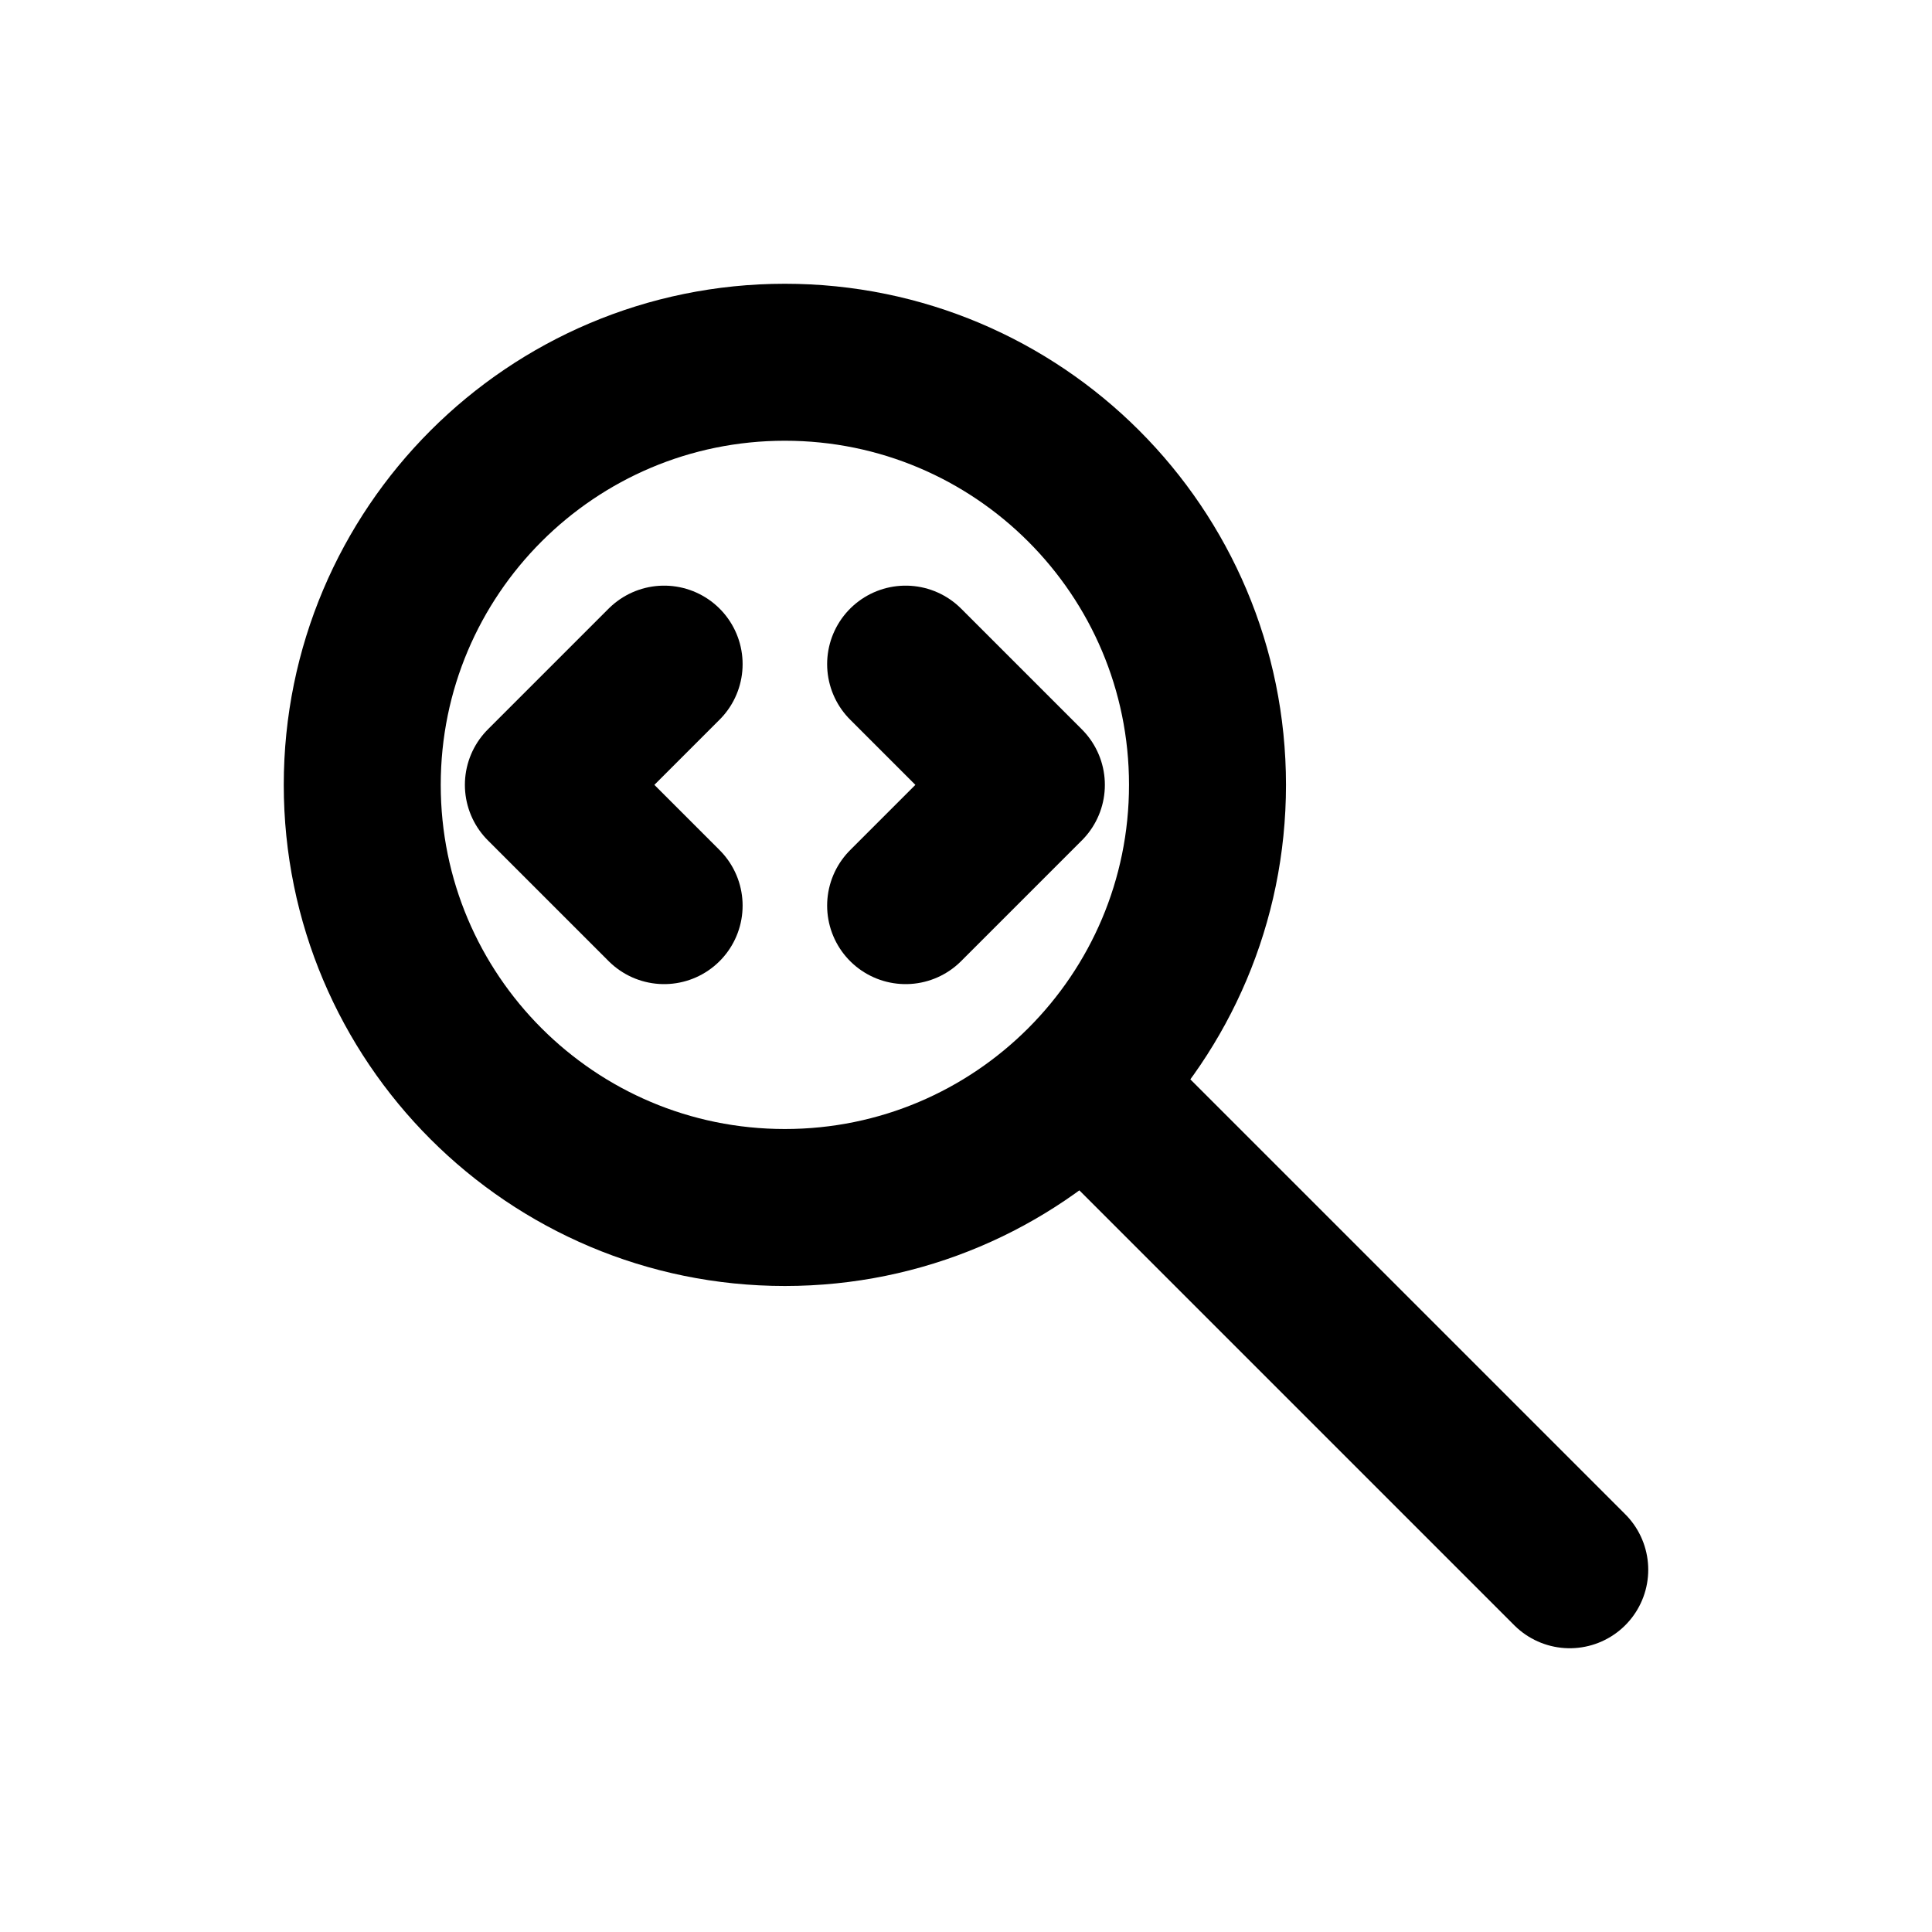
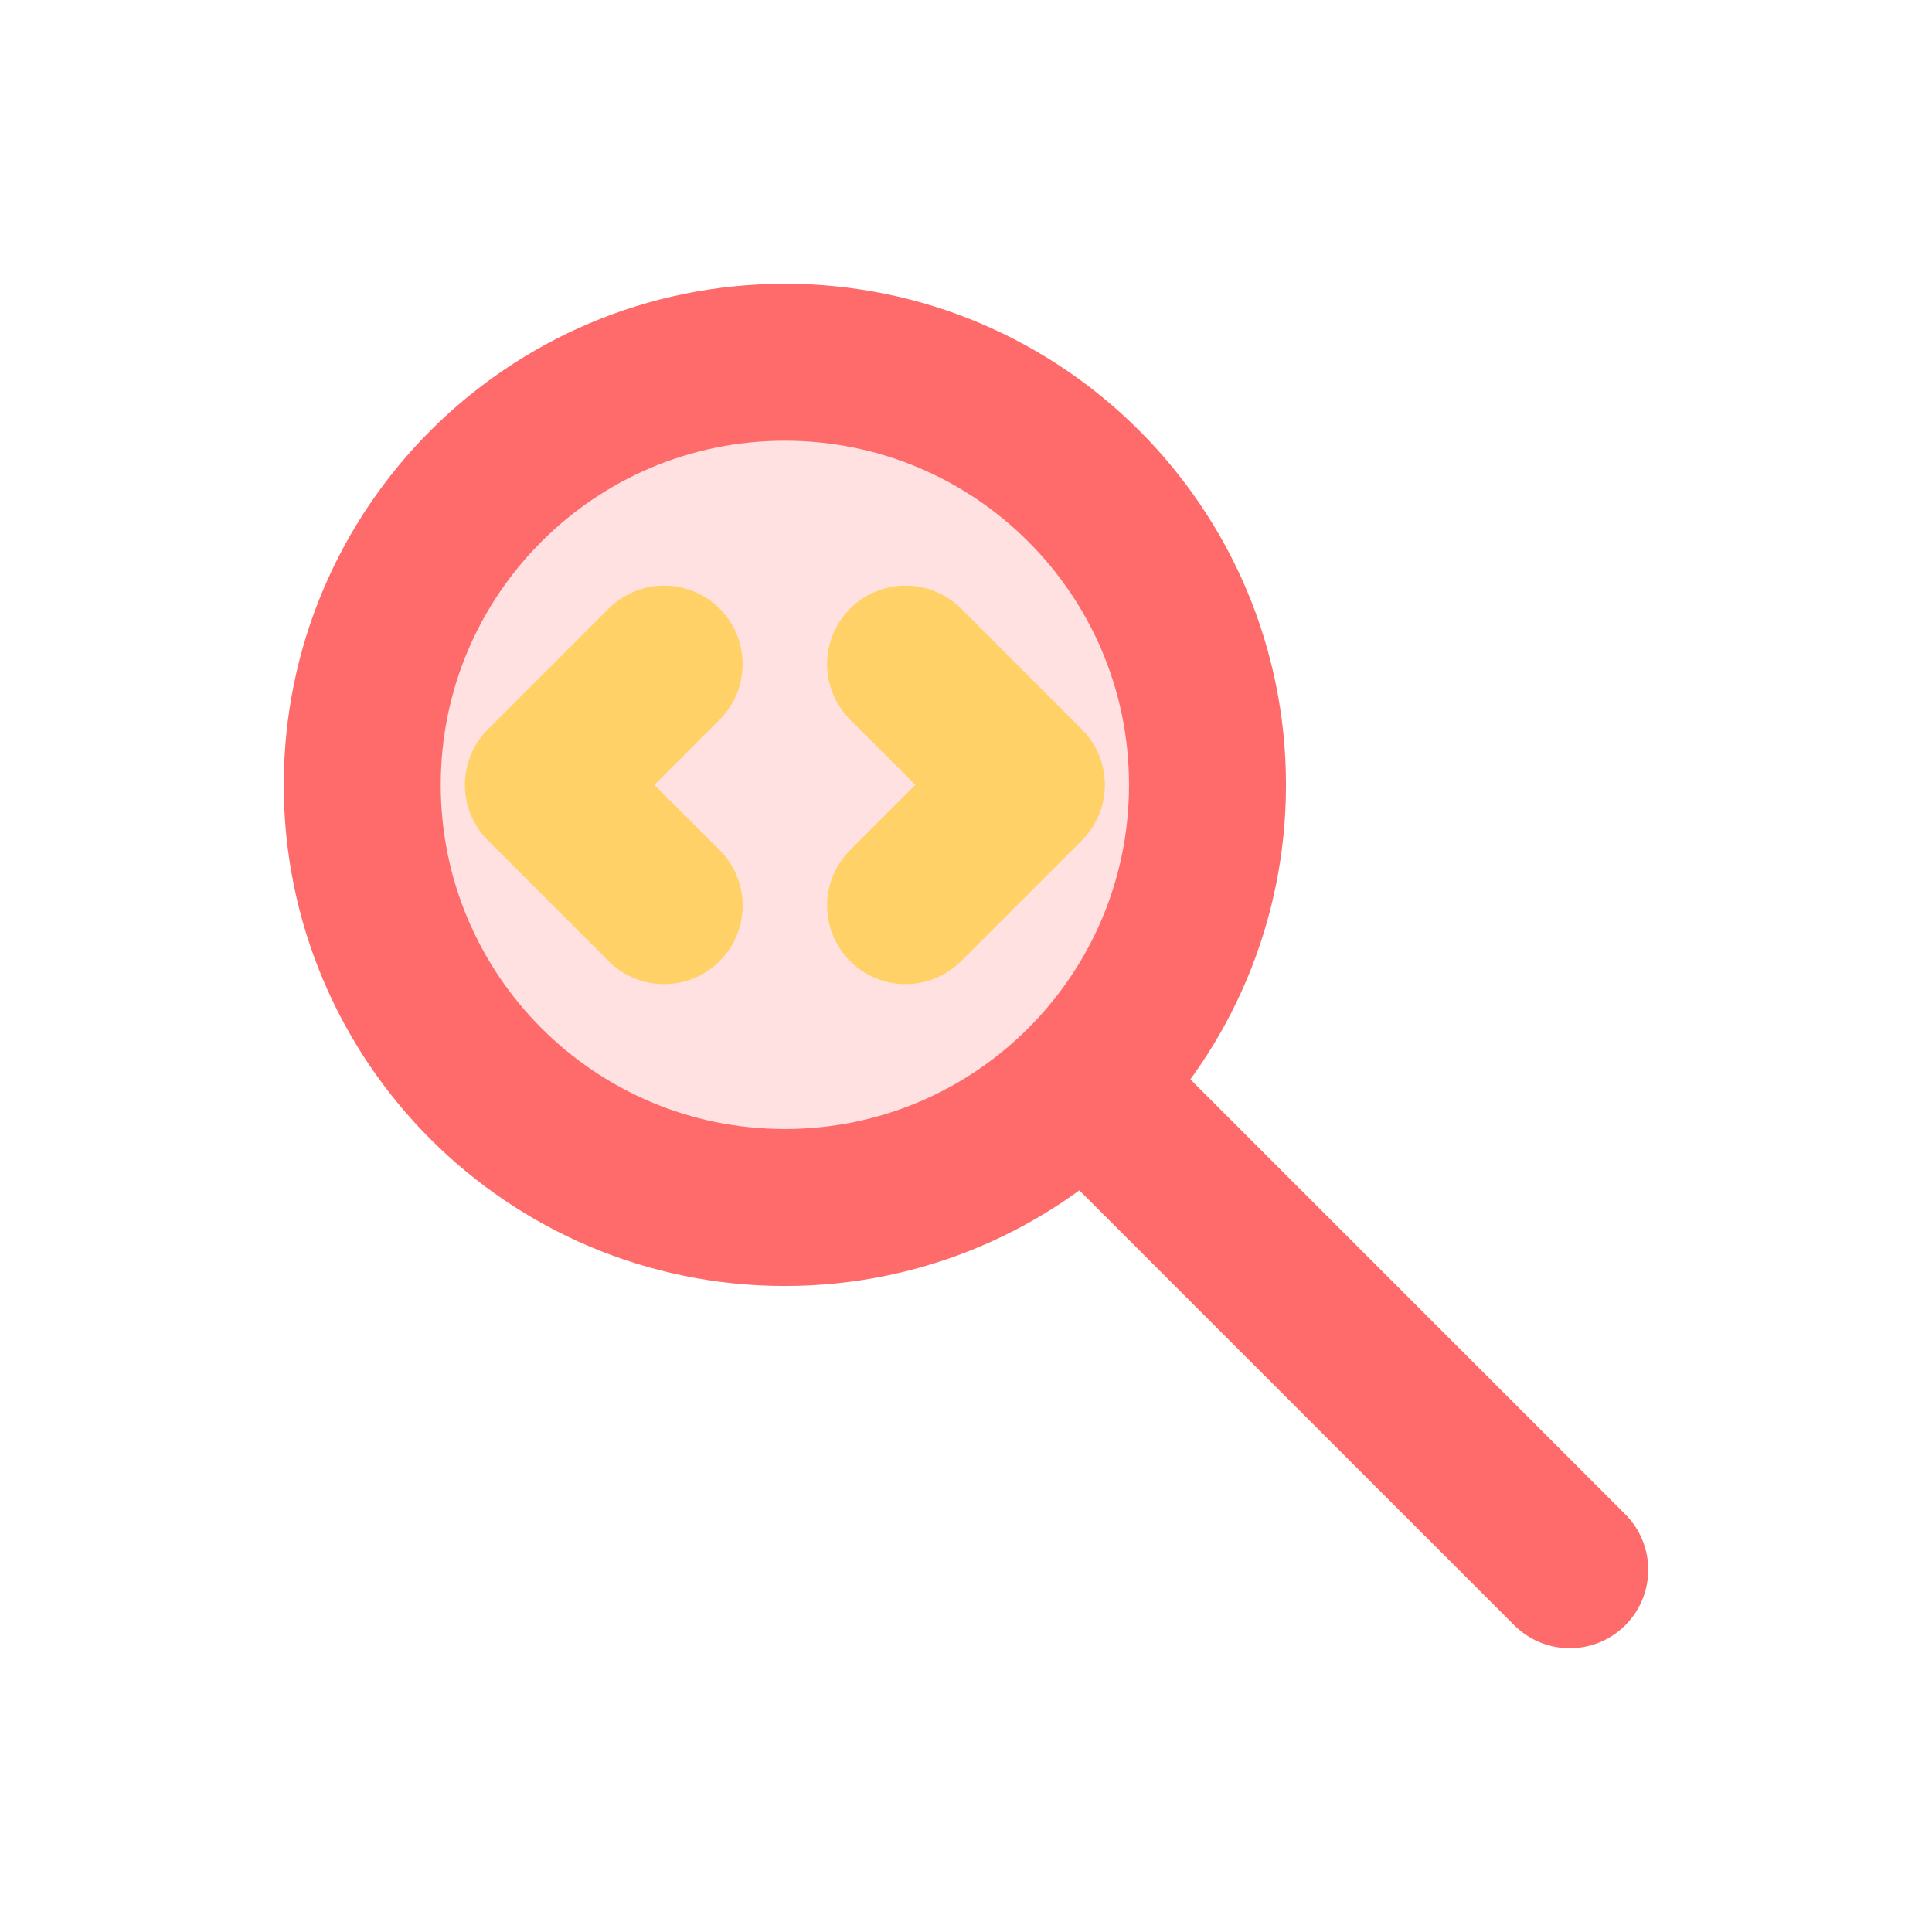
- <svg xmlns="http://www.w3.org/2000/svg" viewBox="0 0 16 16" width="16" height="16" fill="none" stroke="currentColor" stroke-width="1.3" stroke-linecap="round" stroke-linejoin="round" aria-hidden="true">
-   <circle cx="6.5" cy="6.5" r="3.5" />
+ <svg xmlns="http://www.w3.org/2000/svg" viewBox="0 0 16 16" width="16" height="16" fill="none" stroke="#ff6b6b" stroke-width="1.3" stroke-linecap="round" stroke-linejoin="round" aria-hidden="true">
+   <circle cx="6.5" cy="6.5" r="3.5" fill="#ff6b6b" fill-opacity="0.2" />
  <path d="M9.2 9.2L13 13" />
-   <path d="M5.5 5.5l-1 1 1 1M7.5 5.5l1 1-1 1" />
+   <path d="M5.5 5.5l-1 1 1 1M7.5 5.5l1 1-1 1" stroke="#ffd166" />
</svg>
